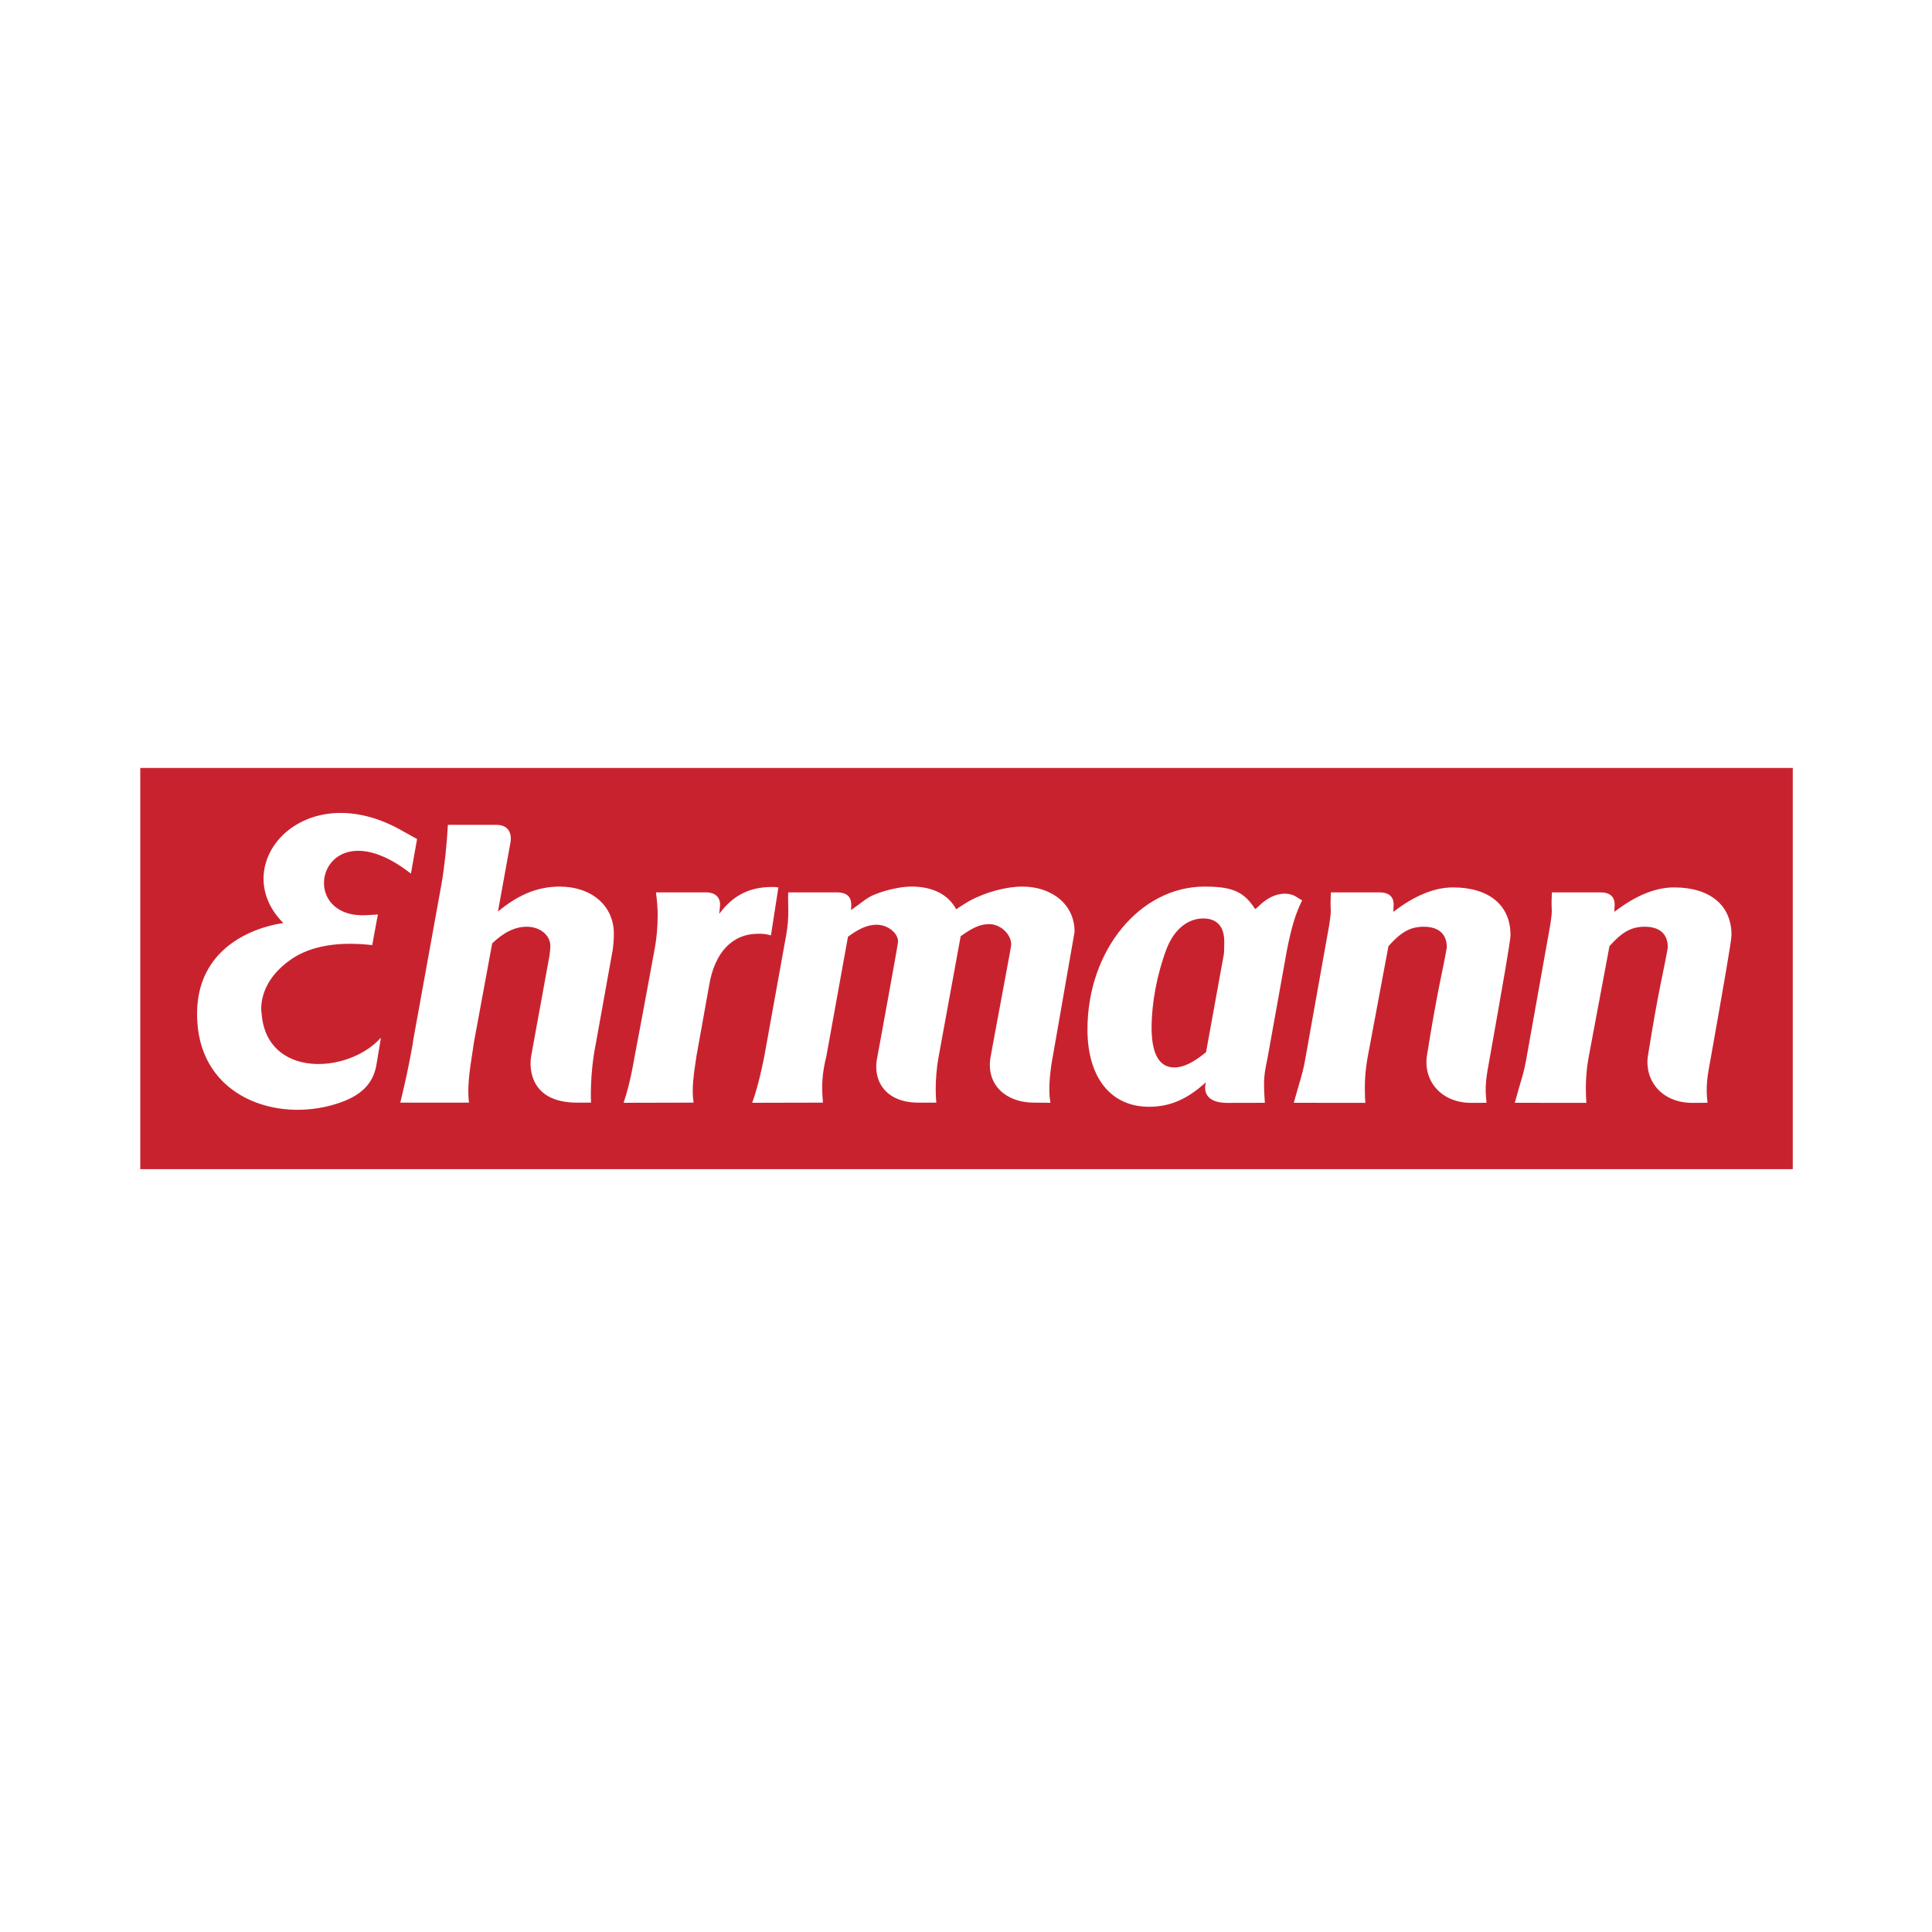
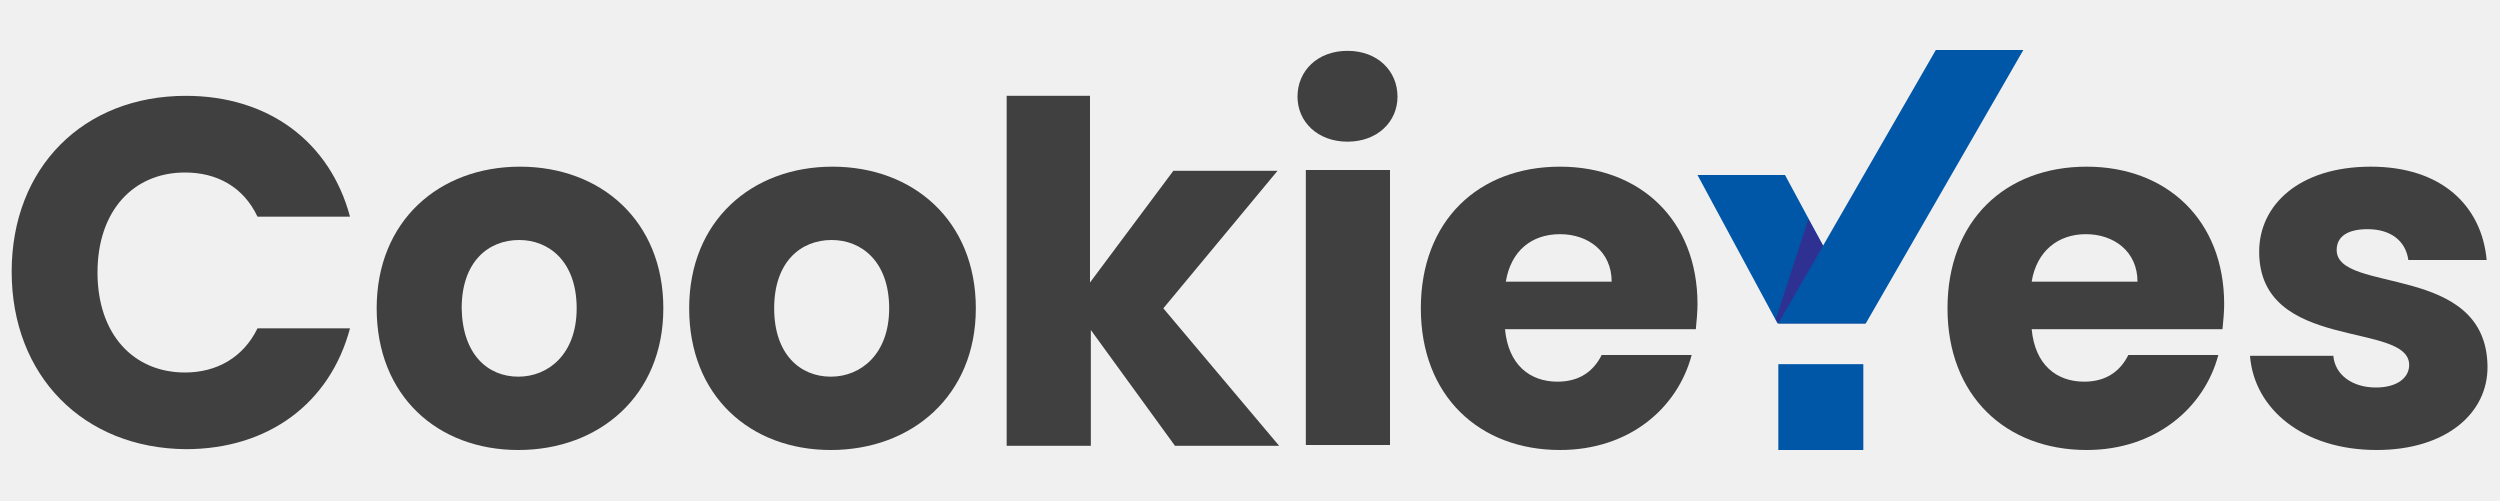
- <svg xmlns="http://www.w3.org/2000/svg" width="2500" height="2500" viewBox="0 0 192.756 192.756">
-   <g fill-rule="evenodd" clip-rule="evenodd">
-     <path fill="#fff" d="M0 0h192.756v192.756H0V0z" />
-     <path fill="#fff" d="M11.338 118.959h170.08V73.796H11.338v45.163z" />
-     <path fill="#c9222f" d="M13.995 76.619h164.87v40.029H13.995V76.619z" />
-     <path d="M40.27 82.968c.321.187 1.343.74 1.343.74l-.616 3.454c-9.048-7.086-11.889 4.682-4.304 4.137 1.133-.05 1.009-.08 1.009-.08l-.564 3.073c-4.024-.452-6.582.329-8.206 1.504-3.434 2.45-2.827 5.348-2.827 5.348.493 6.436 8.624 6.039 11.891 2.391.021 0-.214 1.332-.472 2.883-.356 1.678-1.434 2.945-4.048 3.738-5.949 1.836-13.349-.736-13.787-8.207-.568-8.93 8.585-9.85 8.585-9.85-3.016-3.019-2.345-6.931.389-9.181 2.531-2.084 6.829-2.743 11.607.05zM39.936 110.01h6.854c-.231-2.031.226-4.004.473-5.904l1.845-9.994c1.238-1.155 2.307-1.652 3.462-1.652 1.28 0 2.341.826 2.341 1.941 0 .248-.042.577-.083.908 0 0-1.698 9.351-1.836 10.073-.241 1.414.059 4.627 4.574 4.627h1.402s-.161-2.725.48-5.904l1.674-9.292c.083-.578.123-1.114.123-1.652 0-2.807-2.233-4.706-5.412-4.706-2.229 0-4.172.842-6.153 2.494l1.257-6.939c.075-.408.119-1.715-1.421-1.715h-4.829c-.124 2.106-.31 3.962-.639 5.903l-2.828 15.618-.042.328a87.032 87.032 0 0 1-1.242 5.866zM151.131 110.025l7.139.008c-.107-1.666-.049-3.072.252-4.676l2.055-10.956c1.238-1.404 2.188-1.941 3.508-1.941 1.486 0 2.312.702 2.312 2.065-.424 2.52-.852 3.732-1.986 10.832-.352 2.404 1.338 4.676 4.443 4.676l1.504-.008c-.18-1.682-.061-2.402.361-4.668 1.26-7.111 2.033-11.493 2.033-12.072 0-2.972-2.146-4.748-5.736-4.748-1.818 0-3.799.785-5.945 2.437l.002-.364c.084-.631.014-1.577-1.389-1.577h-4.848c-.123 2.272.129 1.263-.16 3.204l-2.344 13.121c-.289 1.775-.6 2.447-1.201 4.667zM129.082 110.025l7.137.008c-.105-1.666-.049-3.072.254-4.676l2.053-10.956c1.238-1.404 2.188-1.941 3.51-1.941 1.484 0 2.312.702 2.312 2.065-.426 2.52-.852 3.732-1.988 10.832-.35 2.404 1.34 4.676 4.443 4.676l1.506-.008c-.18-1.682-.061-2.402.359-4.668 1.262-7.111 2.035-11.493 2.035-12.072 0-2.972-2.146-4.748-5.738-4.748-1.816 0-3.797.785-5.943 2.437l.002-.364c.084-.631.014-1.577-1.389-1.577h-4.848c-.125 2.272.127 1.263-.162 3.204l-2.344 13.121c-.287 1.775-.599 2.447-1.199 4.667zM75.046 110.025l7.062-.016c-.169-1.791-.062-3.006.343-4.652l2.151-11.899c1.072-.784 1.923-1.198 2.873-1.198 1.073 0 2.127.819 2.127 1.686 0 .248-2.051 11.411-2.051 11.411-.553 2.307.661 4.668 4.109 4.652h1.759s-.245-2.062.241-4.652l2.186-11.952c1.116-.784 1.866-1.204 2.856-1.204 1.156 0 2.188 1.042 2.188 2.034 0 .248-1.311 7.077-2.082 11.34-.402 2.756 1.666 4.434 4.32 4.434l1.678.016c-.354-1.781.24-4.668.24-4.668l2.16-12.361c.045-2.683-2.188-4.541-5.201-4.541-1.611 0-3.592.536-5.243 1.403-.33.207-.785.455-1.362.867-.785-1.486-2.354-2.271-4.458-2.271-.992 0-2.395.288-3.55.743-.908.33-1.386.859-2.501 1.602 0 0 .043-.294.043-.397.008-.605-.117-1.371-1.46-1.371h-4.833c-.061 1.173.156 2.279-.212 4.316l-2.168 12.008c-.001.002-.553 2.916-1.215 4.67zM62.218 110.025l6.979-.016c-.207-1.348.002-2.752.291-4.652l1.261-7.033c.536-3.263 2.288-5.163 4.888-5.163.454 0 .743 0 1.28.166l.742-4.79c-.288-.041-.453-.041-.66-.041-2.188 0-3.88.826-5.243 2.684.042-.454.083-.661.083-.991 0-.372-.195-1.157-1.428-1.157h-4.96c.124 1.115.166 1.61.166 2.272 0 1.031-.083 2.312-.372 3.756 0 0-1.312 7.151-1.919 10.296-.084.414-.393 2.539-1.108 4.669zM125.215 90.685c-1.115-1.735-2.27-2.229-5.037-2.229-6.439 0-11.682 6.358-11.682 14.246 0 4.789 2.312 7.721 6.15 7.721 2.064 0 3.799-.742 5.656-2.436-.084.496-.064.283-.064.572 0 .373.152 1.475 2.189 1.475l3.768-.008c-.178-2.523-.059-2.824.303-4.668l1.895-10.544c.508-2.577.93-3.779 1.527-4.996 0 0 .043.058-.629-.368-.674-.424-2.184-.576-3.744.99-.231.229-.332.245-.332.245zm-8.051 15.815c-1.486 0-2.27-1.32-2.27-3.965 0-2.436.537-5.326 1.486-7.844.744-1.941 2.105-3.057 3.674-3.057 1.322 0 2.088.784 2.088 2.271 0 .331.006.827-.035 1.28l-1.779 9.788c-1.197.99-2.213 1.527-3.164 1.527z" fill="#fff" />
+ <svg xmlns="http://www.w3.org/2000/svg" version="1.1" id="Layer_1" x="0px" y="0px" viewBox="0 0 300 60" style="enable-background:new 0 0 300 60;" xml:space="preserve">
+   <style type="text/css">
+ 	.st0{fill:#404041;}
+ 	.st1{fill:#0056A7;}
+ 	.st2{fill:#2E3191;}
+ </style>
+   <g>
+     <path class="st0" d="M22.3,11.5C32.2,11.5,39.6,17,42,26H30.9c-1.7-3.6-4.9-5.3-8.7-5.3c-6.2,0-10.5,4.6-10.5,12s4.3,12,10.5,12   c3.8,0,7-1.8,8.7-5.3H42c-2.4,9-9.8,14.5-19.7,14.5C10,53.8,1.4,45.1,1.4,32.6S10,11.5,22.3,11.5z" />
+     <path class="st0" d="M62.2,54c-9.7,0-17-6.5-17-17s7.5-17,17.2-17c9.7,0,17.2,6.5,17.2,17S71.9,54,62.2,54z M62.2,45.2   c3.6,0,7-2.7,7-8.2c0-5.6-3.3-8.2-6.9-8.2c-3.7,0-6.9,2.6-6.9,8.2C55.5,42.5,58.5,45.2,62.2,45.2z" />
+     <path class="st0" d="M99.7,54c-9.7,0-17-6.5-17-17s7.5-17,17.2-17c9.7,0,17.2,6.5,17.2,17S109.4,54,99.7,54z M99.7,45.2   c3.6,0,7-2.7,7-8.2c0-5.6-3.3-8.2-6.9-8.2c-3.7,0-6.9,2.6-6.9,8.2C92.9,42.5,96,45.2,99.7,45.2z" />
+     <path class="st0" d="M120.7,11.5h10.1v22.4l10-13.4h12.5L139.6,37l13.9,16.5h-12.5l-10.1-13.9v13.9h-10.1V11.5z" />
+     <path class="st0" d="M155.7,11.6c0-3.1,2.4-5.5,6-5.5c3.6,0,6,2.4,6,5.5c0,3-2.4,5.4-6,5.4C158.1,17,155.7,14.6,155.7,11.6z    M156.7,20.4h10.1v33h-10.1V20.4z" />
+     <path class="st0" d="M187.2,54c-9.7,0-16.7-6.5-16.7-17s6.9-17,16.7-17c9.6,0,16.5,6.4,16.5,16.5c0,0.9-0.1,2-0.2,3h-22.9   c0.4,4.3,3,6.3,6.3,6.3c2.8,0,4.4-1.4,5.3-3.2h10.8C201.3,49,195.5,54,187.2,54z M180.7,33.8h12.7c0-3.6-2.8-5.7-6.2-5.7   C183.8,28.1,181.3,30.1,180.7,33.8z" />
+     <path class="st0" d="M250.4,54c-9.7,0-16.7-6.5-16.7-17s6.9-17,16.7-17c9.6,0,16.5,6.4,16.5,16.5c0,0.9-0.1,2-0.2,3h-22.9   c0.4,4.3,3,6.3,6.3,6.3c2.8,0,4.4-1.4,5.3-3.2h10.8C264.5,49,258.6,54,250.4,54z M243.8,33.8h12.7c0-3.6-2.8-5.7-6.2-5.7   C247,28.1,244.4,30.1,243.8,33.8z" />
+     <path class="st0" d="M285.2,54c-8.8,0-14.7-4.9-15.2-11.3h10c0.2,2.3,2.3,3.8,5.1,3.8c2.6,0,4-1.2,4-2.7c0-5.3-18-1.5-18-13.6   c0-5.6,4.8-10.2,13.4-10.2c8.5,0,13.3,4.7,13.9,11.2h-9.4c-0.3-2.2-2-3.7-4.9-3.7c-2.4,0-3.7,0.9-3.7,2.5c0,5.3,17.9,1.5,18.1,13.9   C298.6,49.6,293.5,54,285.2,54z" />
+     <g>
+       <g>
+         <path class="st1" d="M214.2,21h-10.5l9.6,17.8h10.5L214.2,21z" />
+       </g>
+       <g>
+         <g>
+           <path class="st2" d="M213.1,38.3l0.3,0.5h10.5L217,26.3L213.1,38.3z" />
+         </g>
+       </g>
+       <g>
+         <path class="st1" d="M232.3,6l-18.9,32.8h10.5L242.8,6H232.3z" />
+       </g>
+       <g>
+         <path class="st1" d="M213.4,43.7h10.2V54h-10.2V43.7z" />
+       </g>
+     </g>
  </g>
</svg>
